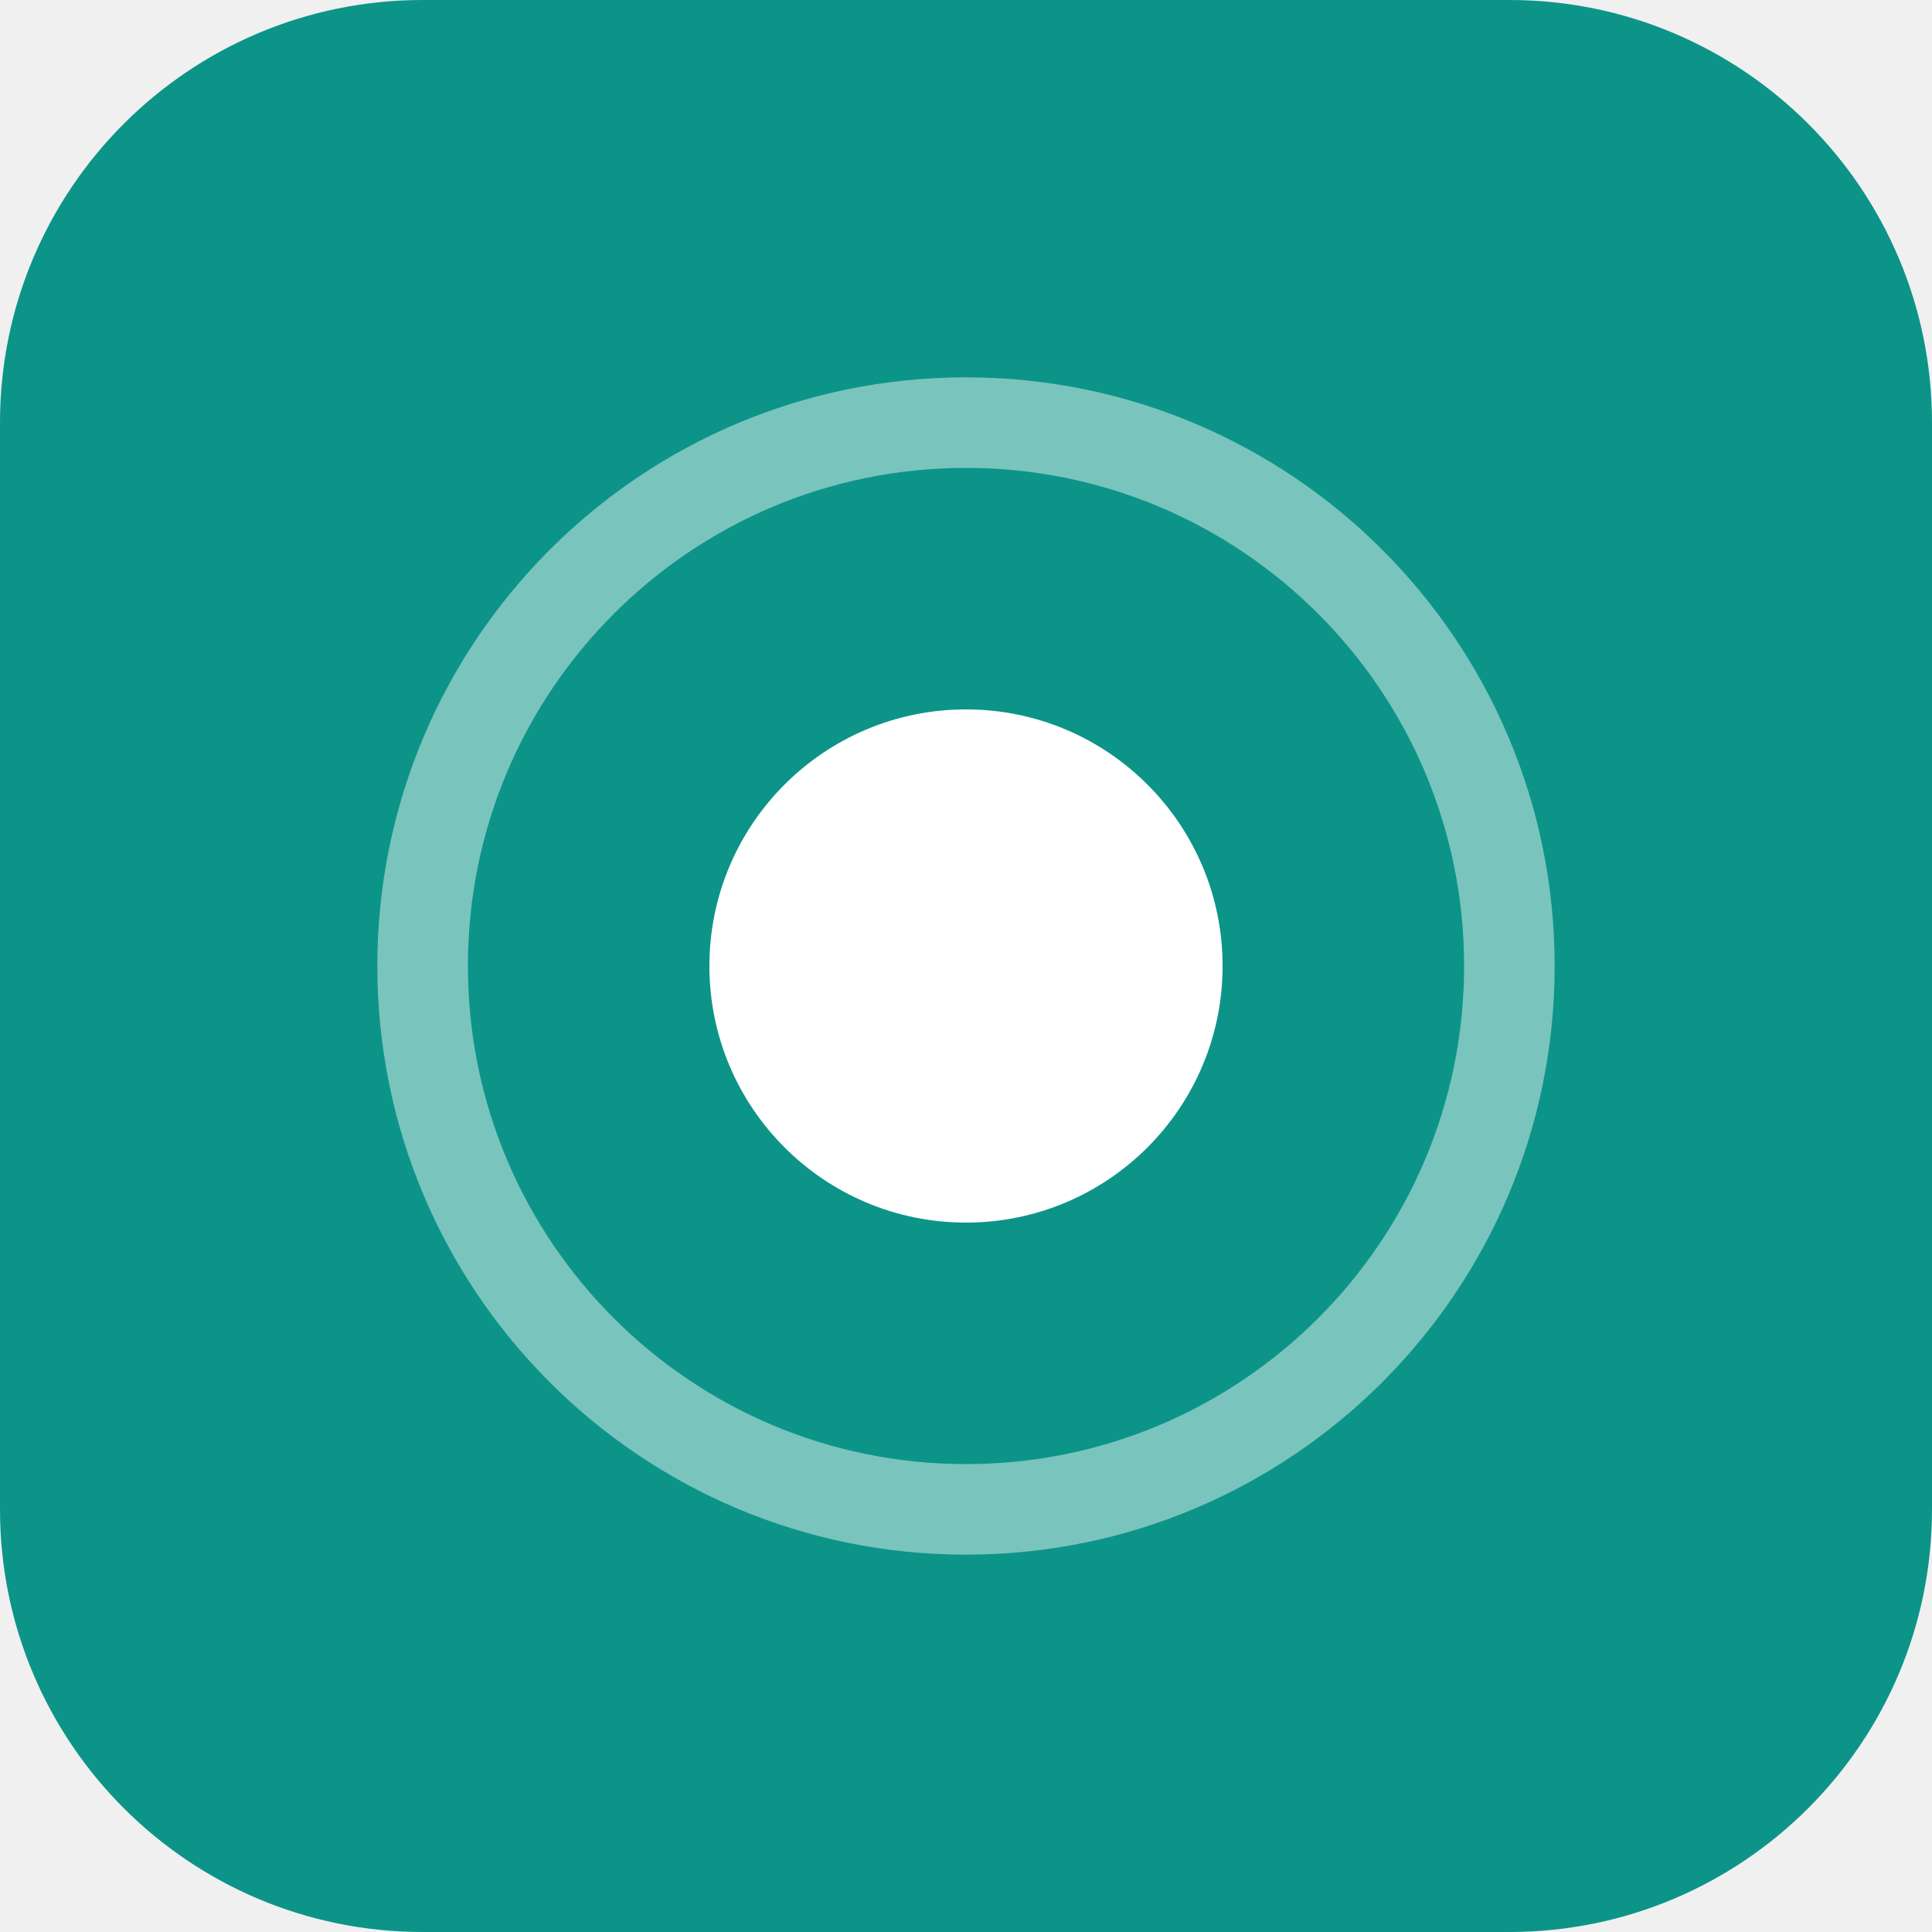
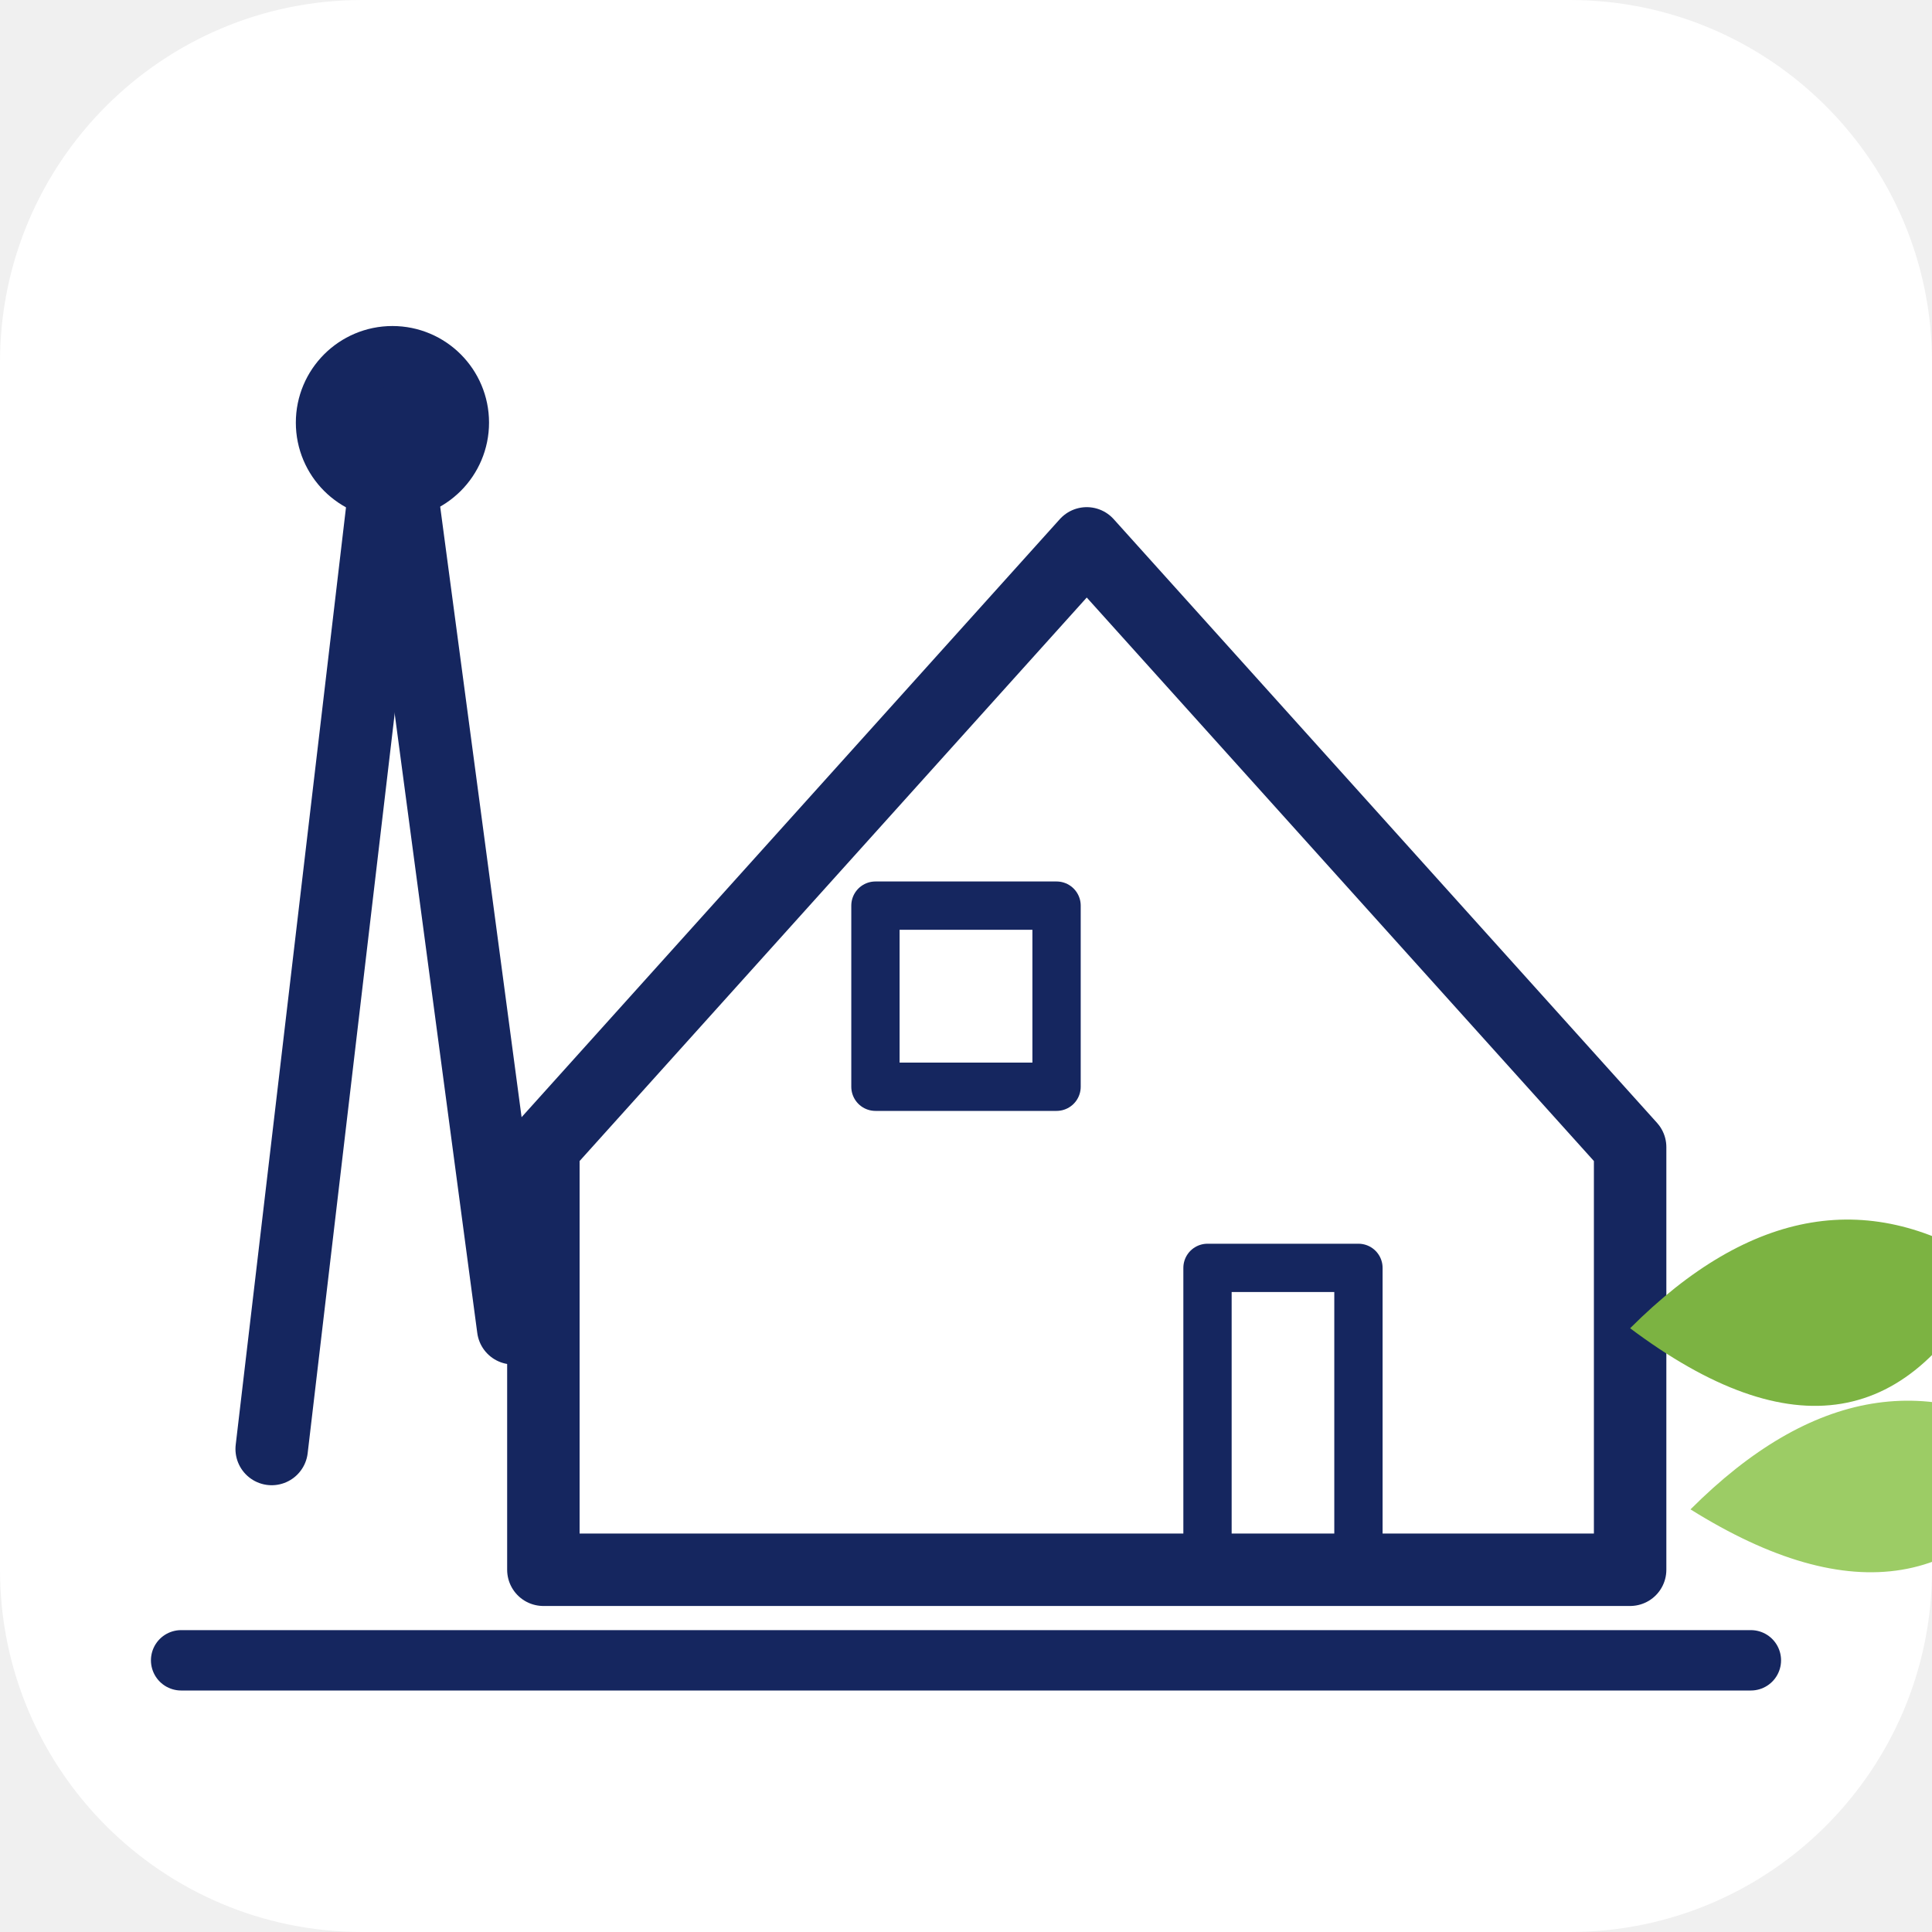
- <svg xmlns="http://www.w3.org/2000/svg" viewBox="0 0 32 32" width="32" height="32" role="img" aria-label="Plotr Ai">
-   <rect width="32" height="32" rx="7" fill="#0d9488" />
-   <circle cx="16" cy="16" r="9" fill="none" stroke="#ffffff" stroke-width="1.5" opacity="0.45" />
-   <circle cx="16" cy="16" r="4.25" fill="#ffffff" />
+ <svg xmlns="http://www.w3.org/2000/svg" viewBox="0 0 64 64" width="64" height="64" role="img" aria-label="Plotr Ai">
+   <rect width="64" height="64" rx="12" fill="#FFFFFF" />
+   <g stroke="#15265F" fill="none" stroke-width="2.4" stroke-linejoin="round" stroke-linecap="round">
+     <circle cx="13" cy="14" r="2" fill="#15265F" />
+     <line x1="13" y1="14" x2="9" y2="48" />
+     <line x1="13" y1="14" x2="17" y2="44" />
+     <path d="M 18 38 L 36 18 L 54 38 L 54 52 L 18 52 Z" />
+     <rect x="29" y="30" width="6" height="6" stroke-width="1.6" />
+     <rect x="40" y="42" width="5" height="10" stroke-width="1.6" />
+     <line x1="6" y1="55" x2="58" y2="55" stroke-width="2" />
+   </g>
+   <path d="M 54 44 Q 60 38 66 42 Q 62 50 54 44 Z" fill="#7CB342" />
+   <path d="M 56 50 Q 62 44 68 48 Q 64 55 56 50 Z" fill="#9CCC65" />
</svg>
